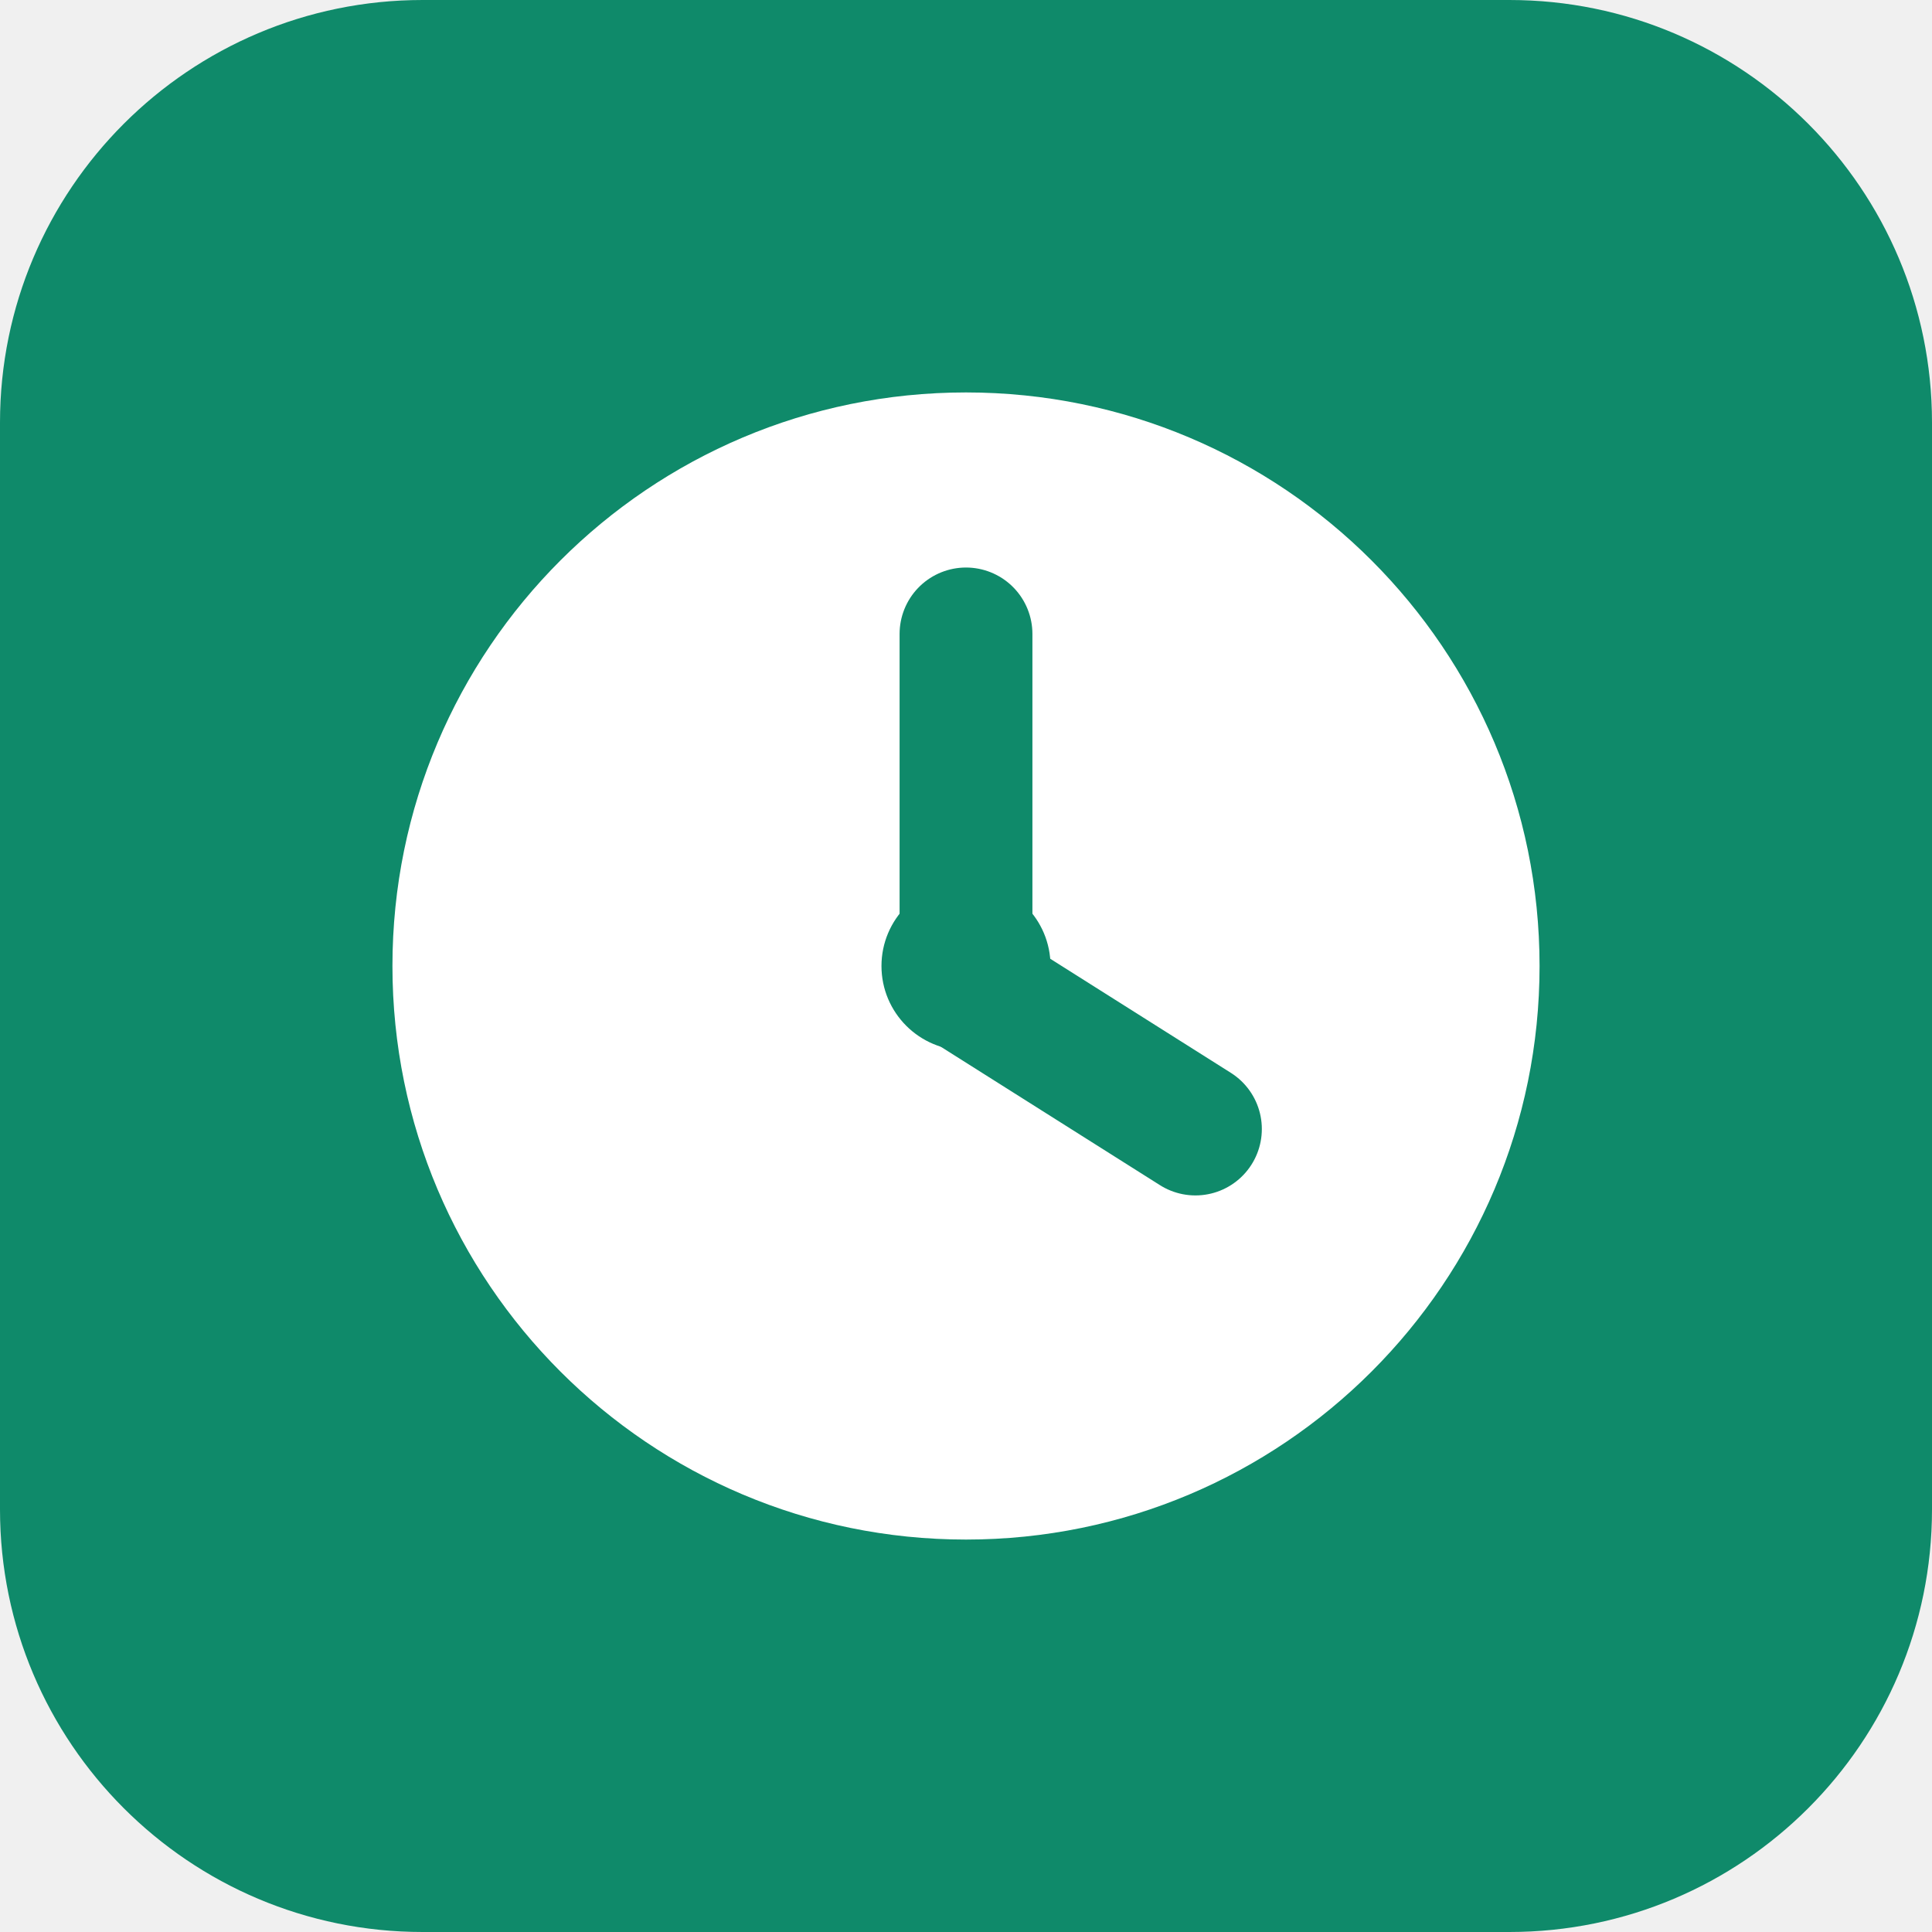
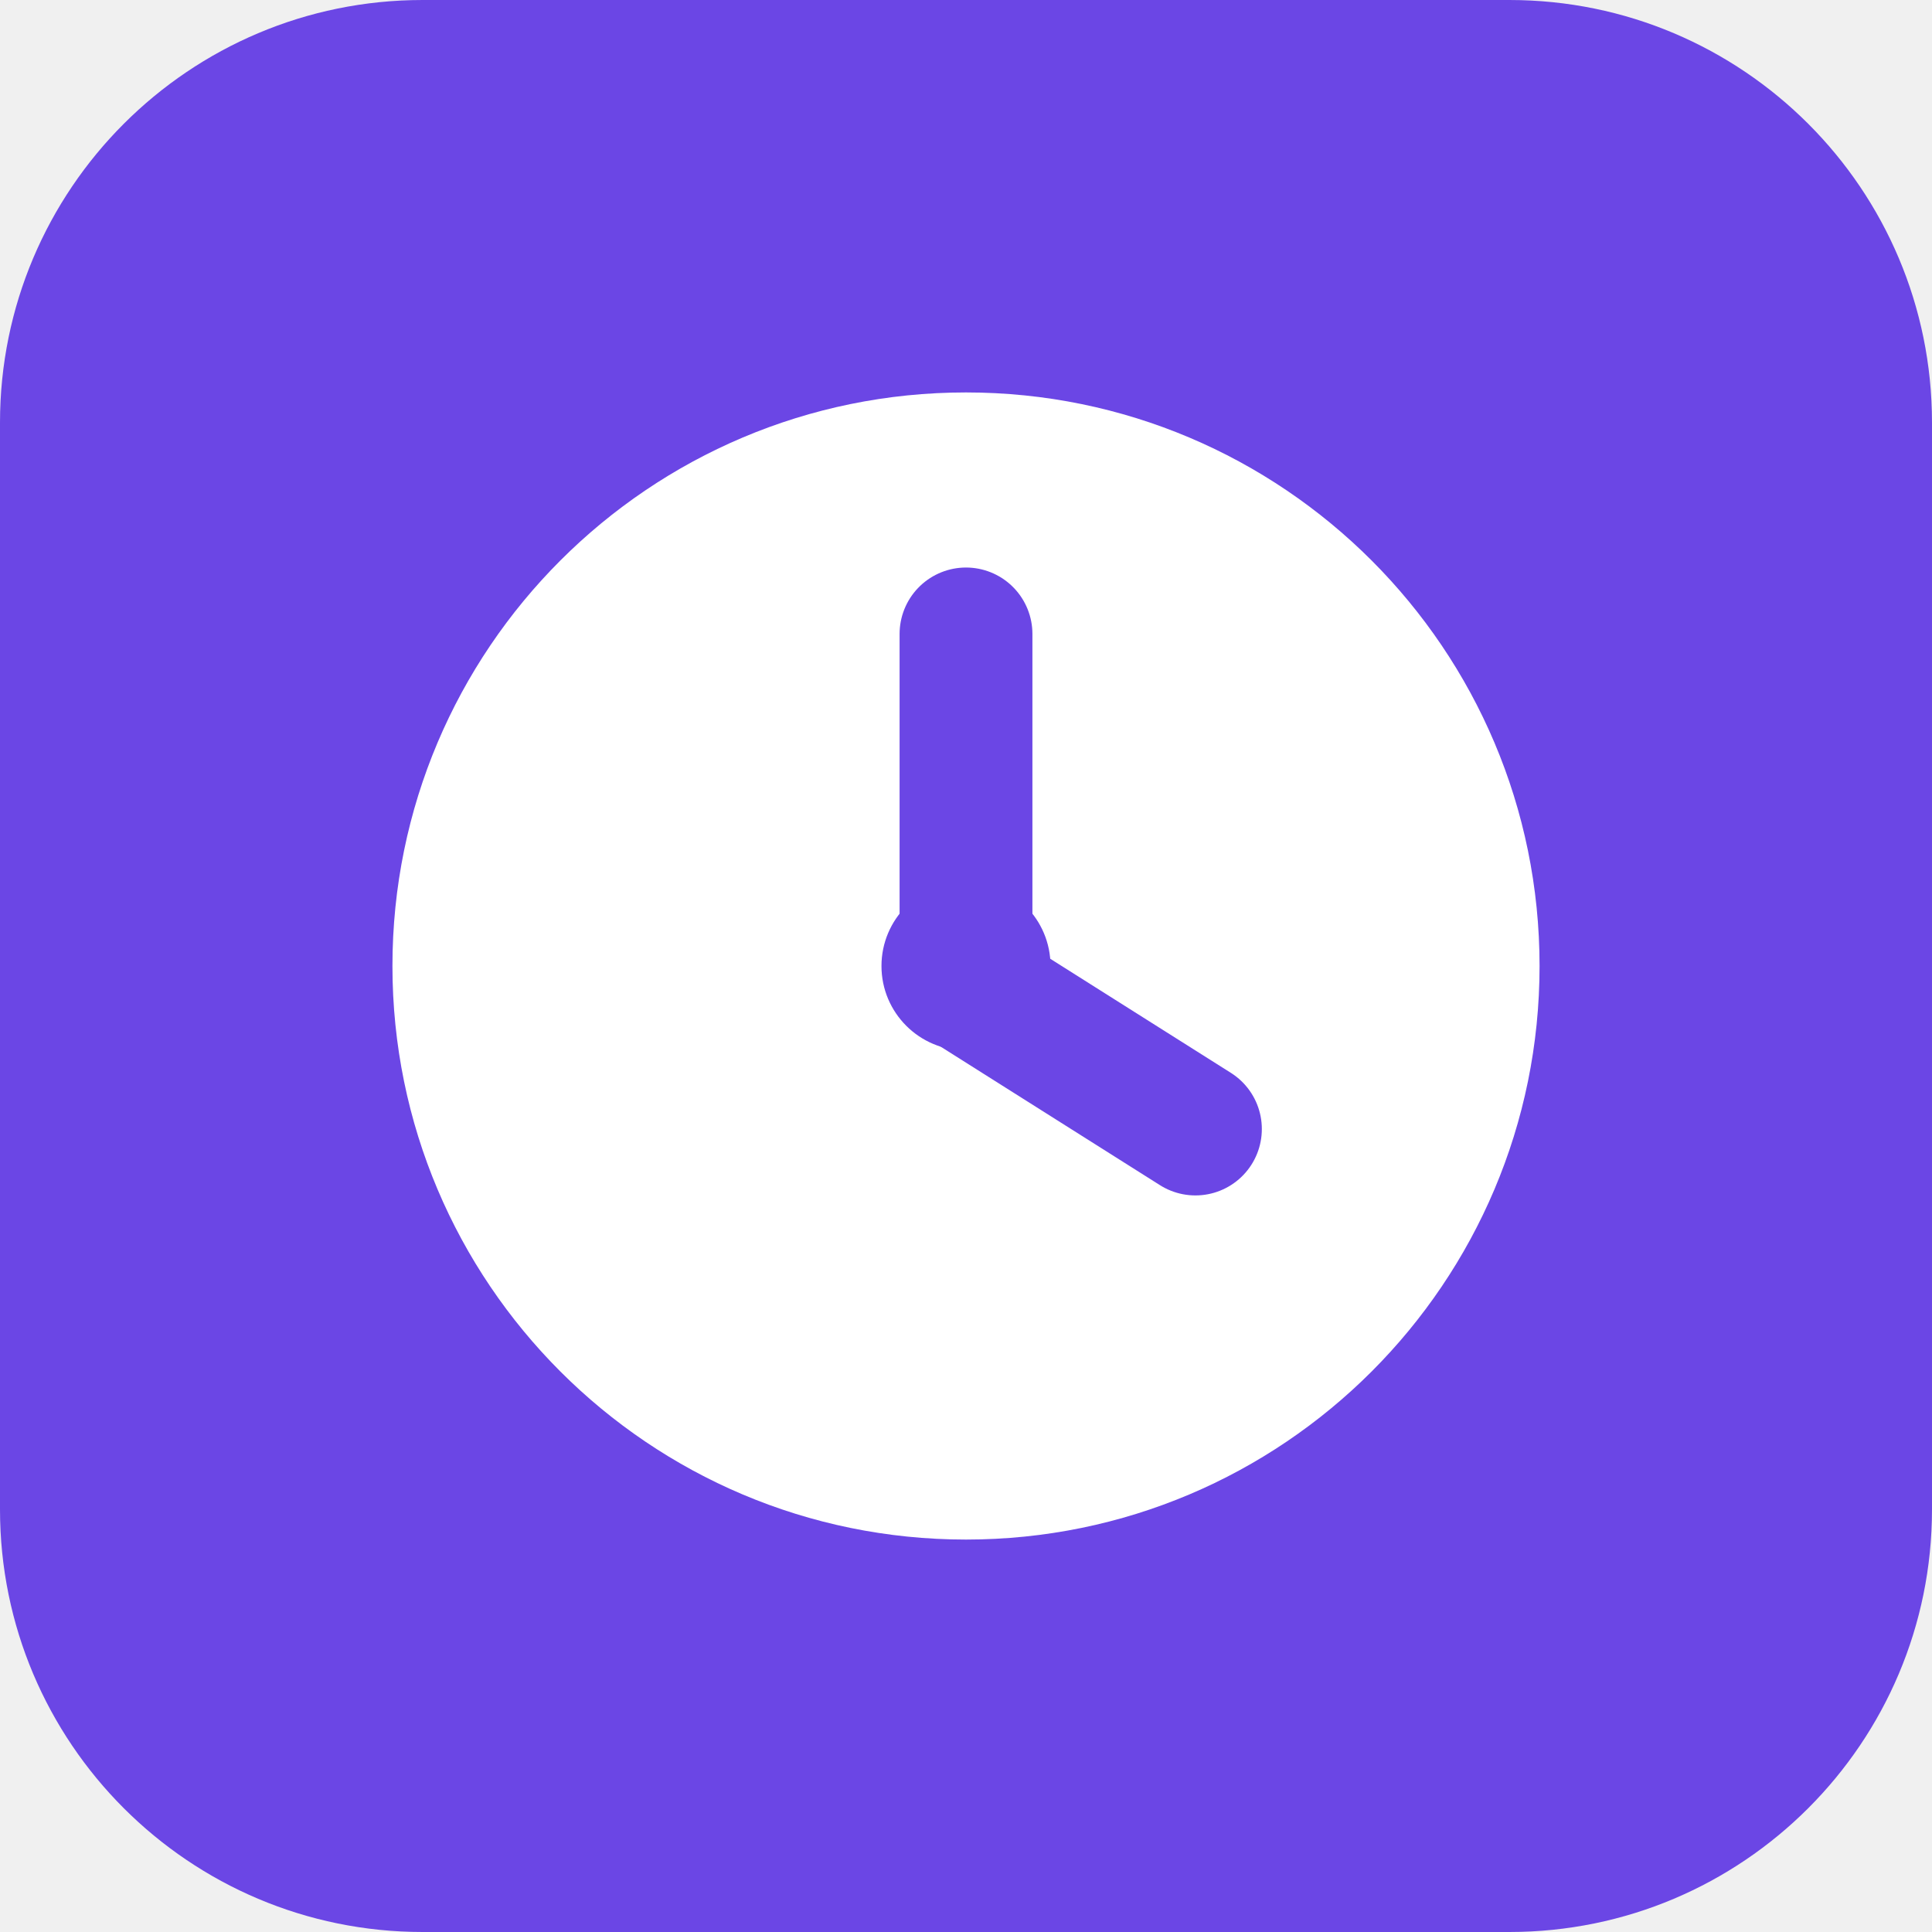
<svg xmlns="http://www.w3.org/2000/svg" viewBox="0 0 32 32">
-   <rect width="32" height="32" rx="7" fill="#0f8a6a" />
+   <rect width="32" height="32" rx="7" fill="#6b46e5" />
  <circle cx="16" cy="16" r="9.5" fill="#fff" />
-   <path d="M16 10.5v5.8l3.8 2.4" fill="none" stroke="#0f8a6a" stroke-width="2.2" stroke-linecap="round" stroke-linejoin="round" />
-   <circle cx="16" cy="16" r="1.4" fill="#0f8a6a" />
+   <path d="M16 10.5v5.8l3.8 2.4" fill="none" stroke="#6b46e5" stroke-width="2.2" stroke-linecap="round" stroke-linejoin="round" />
+   <circle cx="16" cy="16" r="1.4" fill="#6b46e5" />
</svg>
